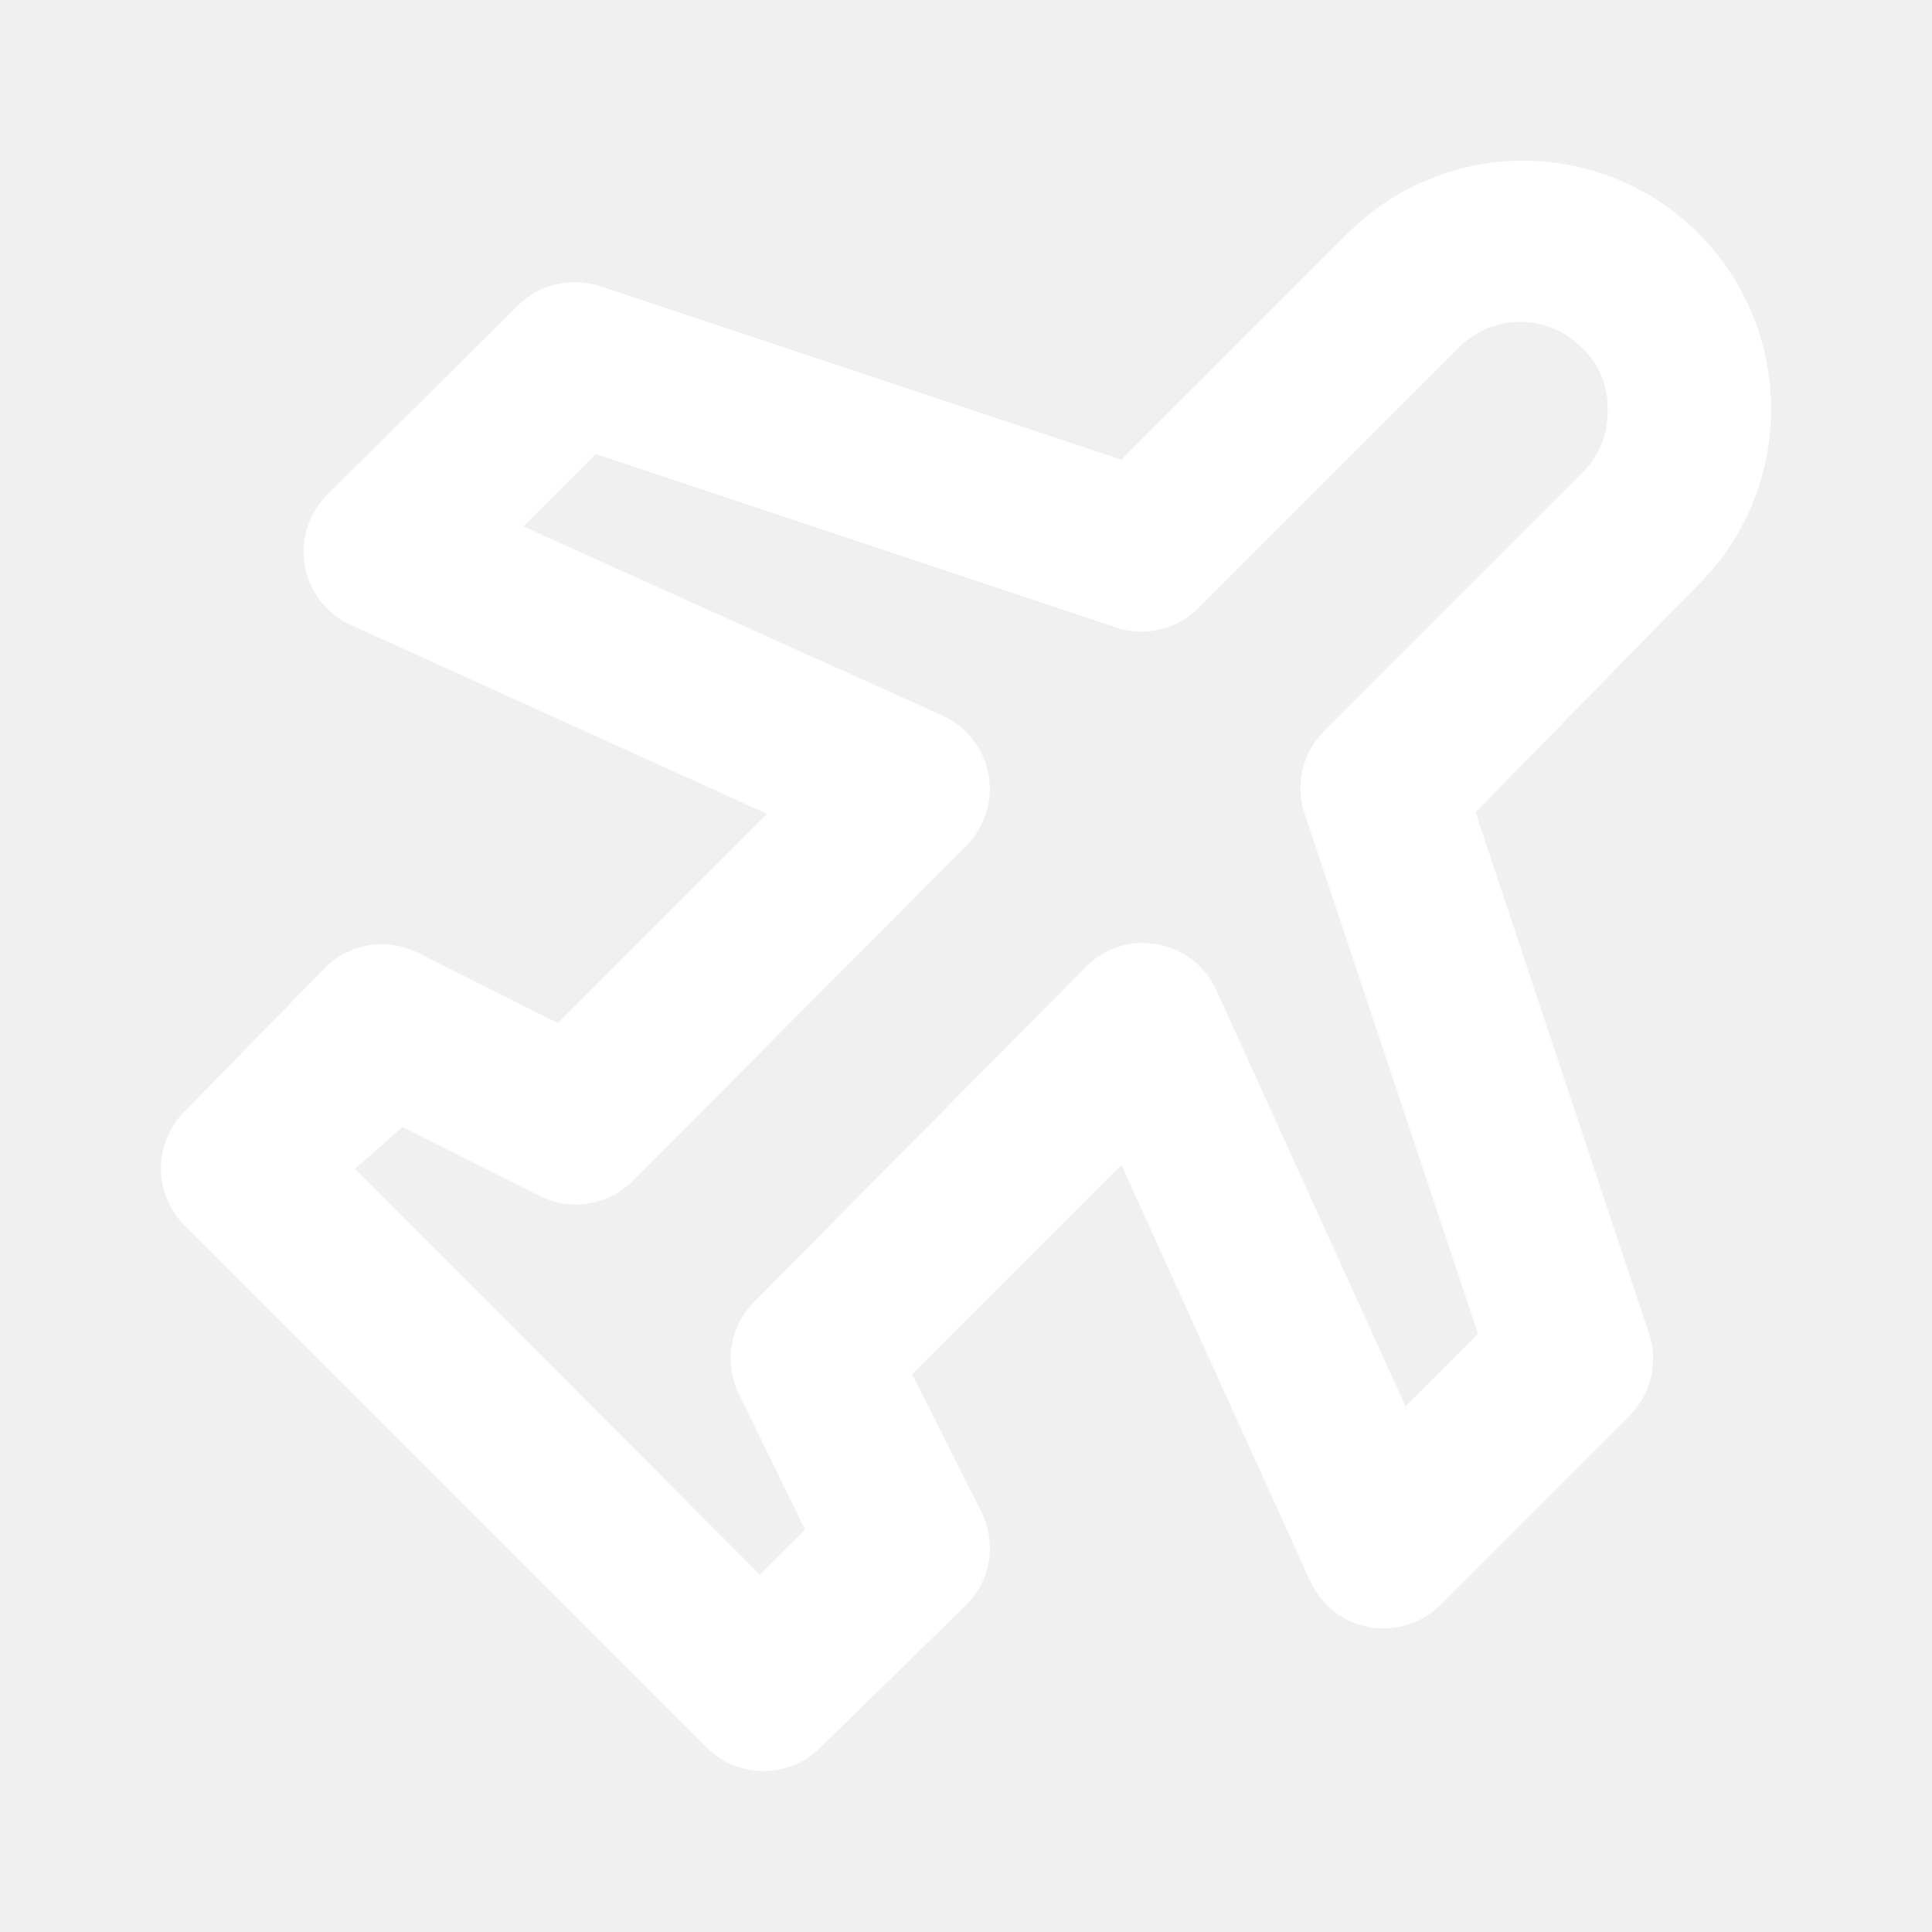
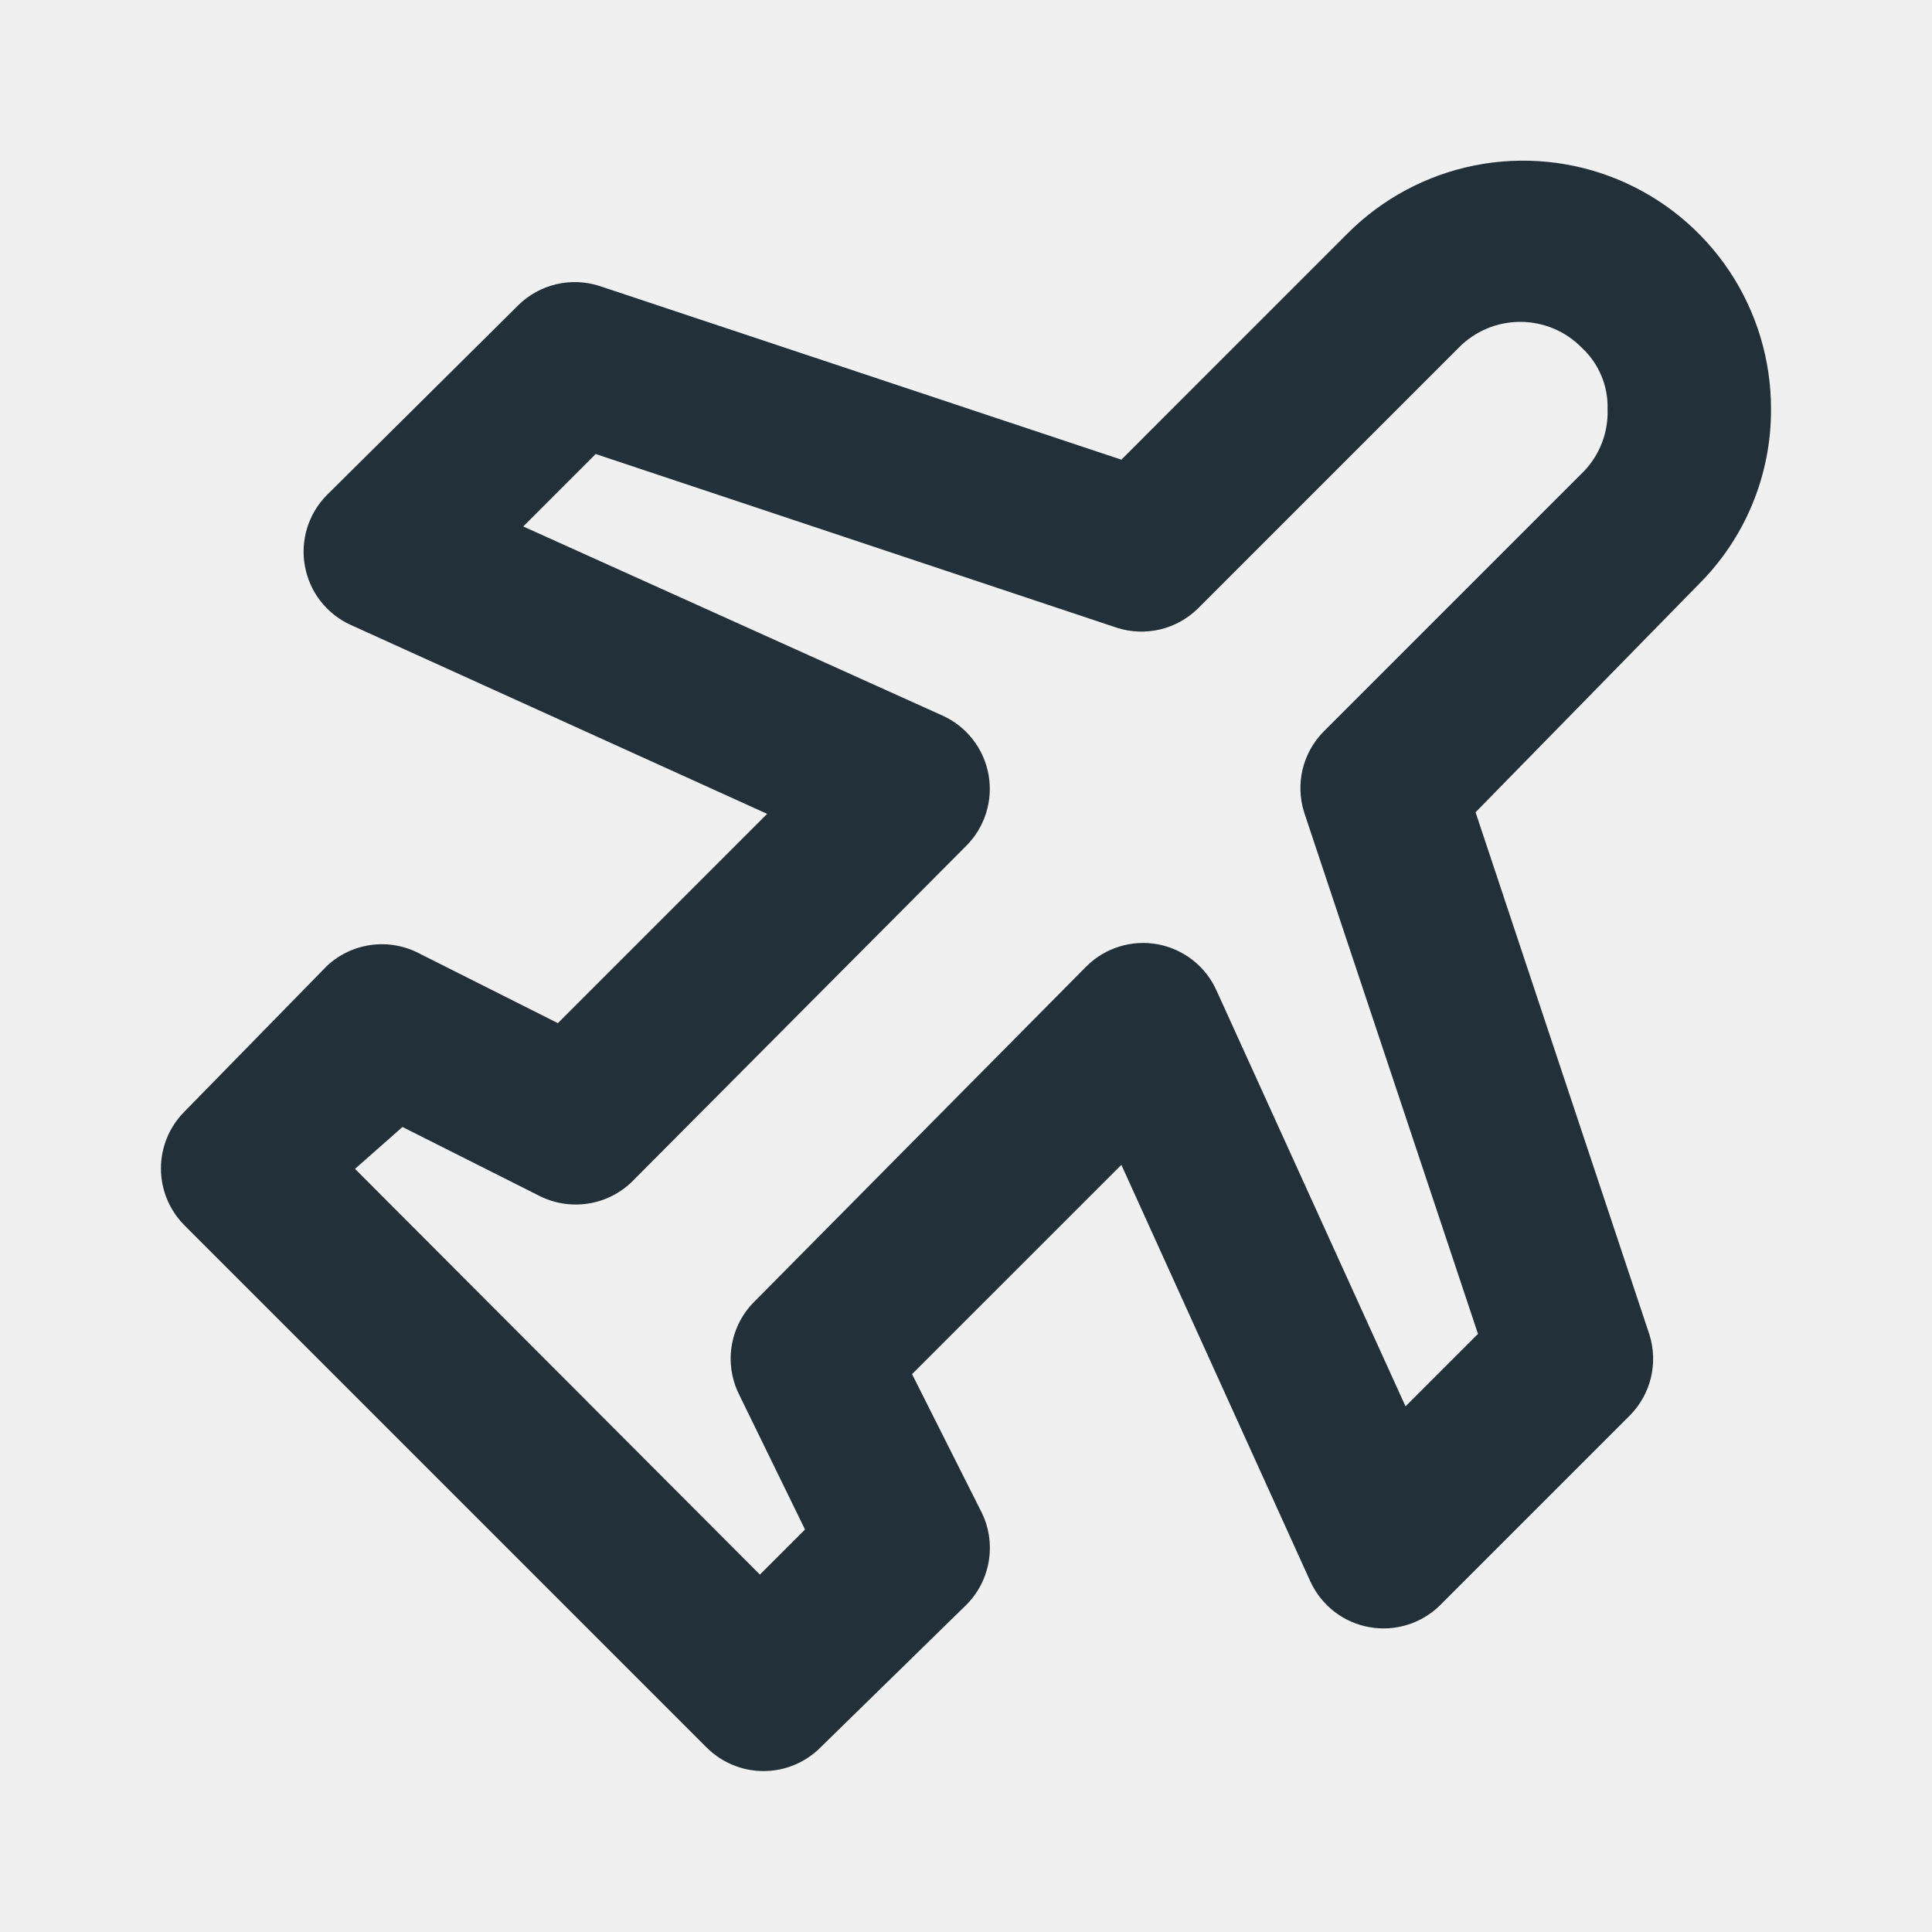
<svg xmlns="http://www.w3.org/2000/svg" width="40" height="40" viewBox="0 0 40 40" fill="none">
-   <path d="M36.667 8.467C36.668 7.45 36.368 6.457 35.804 5.611C35.24 4.766 34.438 4.107 33.499 3.717C32.56 3.328 31.527 3.227 30.53 3.425C29.533 3.624 28.618 4.114 27.9 4.833L23.217 9.517L12.4 5.917C12.112 5.826 11.805 5.816 11.511 5.886C11.218 5.956 10.949 6.105 10.733 6.317L6.767 10.25C6.579 10.44 6.439 10.673 6.36 10.928C6.281 11.183 6.264 11.454 6.312 11.717C6.359 11.98 6.469 12.228 6.632 12.44C6.796 12.652 7.008 12.821 7.25 12.933L15.883 16.85L11.55 21.183L8.7 19.75C8.392 19.584 8.04 19.518 7.693 19.563C7.346 19.608 7.022 19.761 6.767 20L3.817 23.017C3.506 23.329 3.332 23.751 3.332 24.192C3.332 24.632 3.506 25.054 3.817 25.367L14.633 36.183C14.946 36.494 15.368 36.668 15.808 36.668C16.249 36.668 16.671 36.494 16.983 36.183L20 33.233C20.25 32.986 20.416 32.665 20.472 32.318C20.529 31.971 20.475 31.614 20.317 31.3L18.883 28.45L23.217 24.117L27.133 32.75C27.246 32.992 27.415 33.204 27.627 33.368C27.838 33.531 28.086 33.641 28.349 33.688C28.613 33.736 28.883 33.719 29.139 33.64C29.394 33.561 29.627 33.421 29.817 33.233L33.75 29.3C33.961 29.084 34.11 28.816 34.181 28.522C34.251 28.229 34.24 27.921 34.15 27.633L30.55 16.817L35.167 12.1C35.645 11.624 36.025 11.058 36.282 10.434C36.54 9.81 36.67 9.142 36.667 8.467ZM32.8 9.75L27.4 15.15C27.189 15.366 27.04 15.634 26.969 15.928C26.899 16.221 26.91 16.529 27 16.817L30.6 27.617L29.1 29.117L25.183 20.5C25.072 20.255 24.904 20.041 24.692 19.876C24.48 19.71 24.231 19.599 23.967 19.55C23.7 19.501 23.426 19.518 23.167 19.6C22.909 19.681 22.674 19.824 22.483 20.017L15.617 26.95C15.37 27.196 15.207 27.514 15.15 27.857C15.093 28.201 15.146 28.554 15.3 28.867L16.667 31.667L15.733 32.6L7.35 24.2L8.333 23.333L11.183 24.767C11.496 24.921 11.849 24.973 12.193 24.916C12.536 24.86 12.854 24.697 13.1 24.45L20 17.517C20.192 17.327 20.334 17.093 20.415 16.836C20.497 16.578 20.514 16.305 20.467 16.04C20.419 15.774 20.308 15.524 20.142 15.311C19.977 15.098 19.762 14.928 19.517 14.817L10.833 10.9L12.333 9.4L23.133 13C23.421 13.091 23.729 13.101 24.022 13.031C24.316 12.96 24.584 12.811 24.8 12.6L30.2 7.2C30.366 7.03 30.564 6.895 30.783 6.803C31.002 6.711 31.237 6.664 31.475 6.664C31.712 6.664 31.948 6.711 32.167 6.803C32.386 6.895 32.584 7.03 32.75 7.2C32.924 7.361 33.061 7.557 33.153 7.776C33.245 7.994 33.29 8.23 33.283 8.467C33.292 8.702 33.254 8.937 33.171 9.157C33.088 9.378 32.962 9.579 32.8 9.75Z" fill="white" />
+   <path d="M36.667 8.467C36.668 7.45 36.368 6.457 35.804 5.611C35.24 4.766 34.438 4.107 33.499 3.717C32.56 3.328 31.527 3.227 30.53 3.425C29.533 3.624 28.618 4.114 27.9 4.833L23.217 9.517L12.4 5.917C12.112 5.826 11.805 5.816 11.511 5.886C11.218 5.956 10.949 6.105 10.733 6.317L6.767 10.25C6.579 10.44 6.439 10.673 6.36 10.928C6.281 11.183 6.264 11.454 6.312 11.717C6.359 11.98 6.469 12.228 6.632 12.44C6.796 12.652 7.008 12.821 7.25 12.933L15.883 16.85L11.55 21.183L8.7 19.75C8.392 19.584 8.04 19.518 7.693 19.563C7.346 19.608 7.022 19.761 6.767 20L3.817 23.017C3.506 23.329 3.332 23.751 3.332 24.192C3.332 24.632 3.506 25.054 3.817 25.367L14.633 36.183C14.946 36.494 15.368 36.668 15.808 36.668C16.249 36.668 16.671 36.494 16.983 36.183L20 33.233C20.25 32.986 20.416 32.665 20.472 32.318C20.529 31.971 20.475 31.614 20.317 31.3L18.883 28.45L23.217 24.117L27.133 32.75C27.246 32.992 27.415 33.204 27.627 33.368C27.838 33.531 28.086 33.641 28.349 33.688C28.613 33.736 28.883 33.719 29.139 33.64C29.394 33.561 29.627 33.421 29.817 33.233L33.75 29.3C33.961 29.084 34.11 28.816 34.181 28.522C34.251 28.229 34.24 27.921 34.15 27.633L30.55 16.817L35.167 12.1C35.645 11.624 36.025 11.058 36.282 10.434C36.54 9.81 36.67 9.142 36.667 8.467ZM32.8 9.75L27.4 15.15C27.189 15.366 27.04 15.634 26.969 15.928C26.899 16.221 26.91 16.529 27 16.817L30.6 27.617L29.1 29.117L25.183 20.5C25.072 20.255 24.904 20.041 24.692 19.876C24.48 19.71 24.231 19.599 23.967 19.55C23.7 19.501 23.426 19.518 23.167 19.6C22.909 19.681 22.674 19.824 22.483 20.017L15.617 26.95C15.37 27.196 15.207 27.514 15.15 27.857C15.093 28.201 15.146 28.554 15.3 28.867L16.667 31.667L15.733 32.6L7.35 24.2L8.333 23.333L11.183 24.767C11.496 24.921 11.849 24.973 12.193 24.916C12.536 24.86 12.854 24.697 13.1 24.45L20 17.517C20.192 17.327 20.334 17.093 20.415 16.836C20.497 16.578 20.514 16.305 20.467 16.04C20.419 15.774 20.308 15.524 20.142 15.311C19.977 15.098 19.762 14.928 19.517 14.817L10.833 10.9L12.333 9.4L23.133 13C23.421 13.091 23.729 13.101 24.022 13.031C24.316 12.96 24.584 12.811 24.8 12.6L30.2 7.2C30.366 7.03 30.564 6.895 30.783 6.803C31.002 6.711 31.237 6.664 31.475 6.664C31.712 6.664 31.948 6.711 32.167 6.803C32.386 6.895 32.584 7.03 32.75 7.2C32.924 7.361 33.061 7.557 33.153 7.776C33.245 7.994 33.29 8.23 33.283 8.467C33.292 8.702 33.254 8.937 33.171 9.157C33.088 9.378 32.962 9.579 32.8 9.75Z" fill="#22303A" />
</svg>
